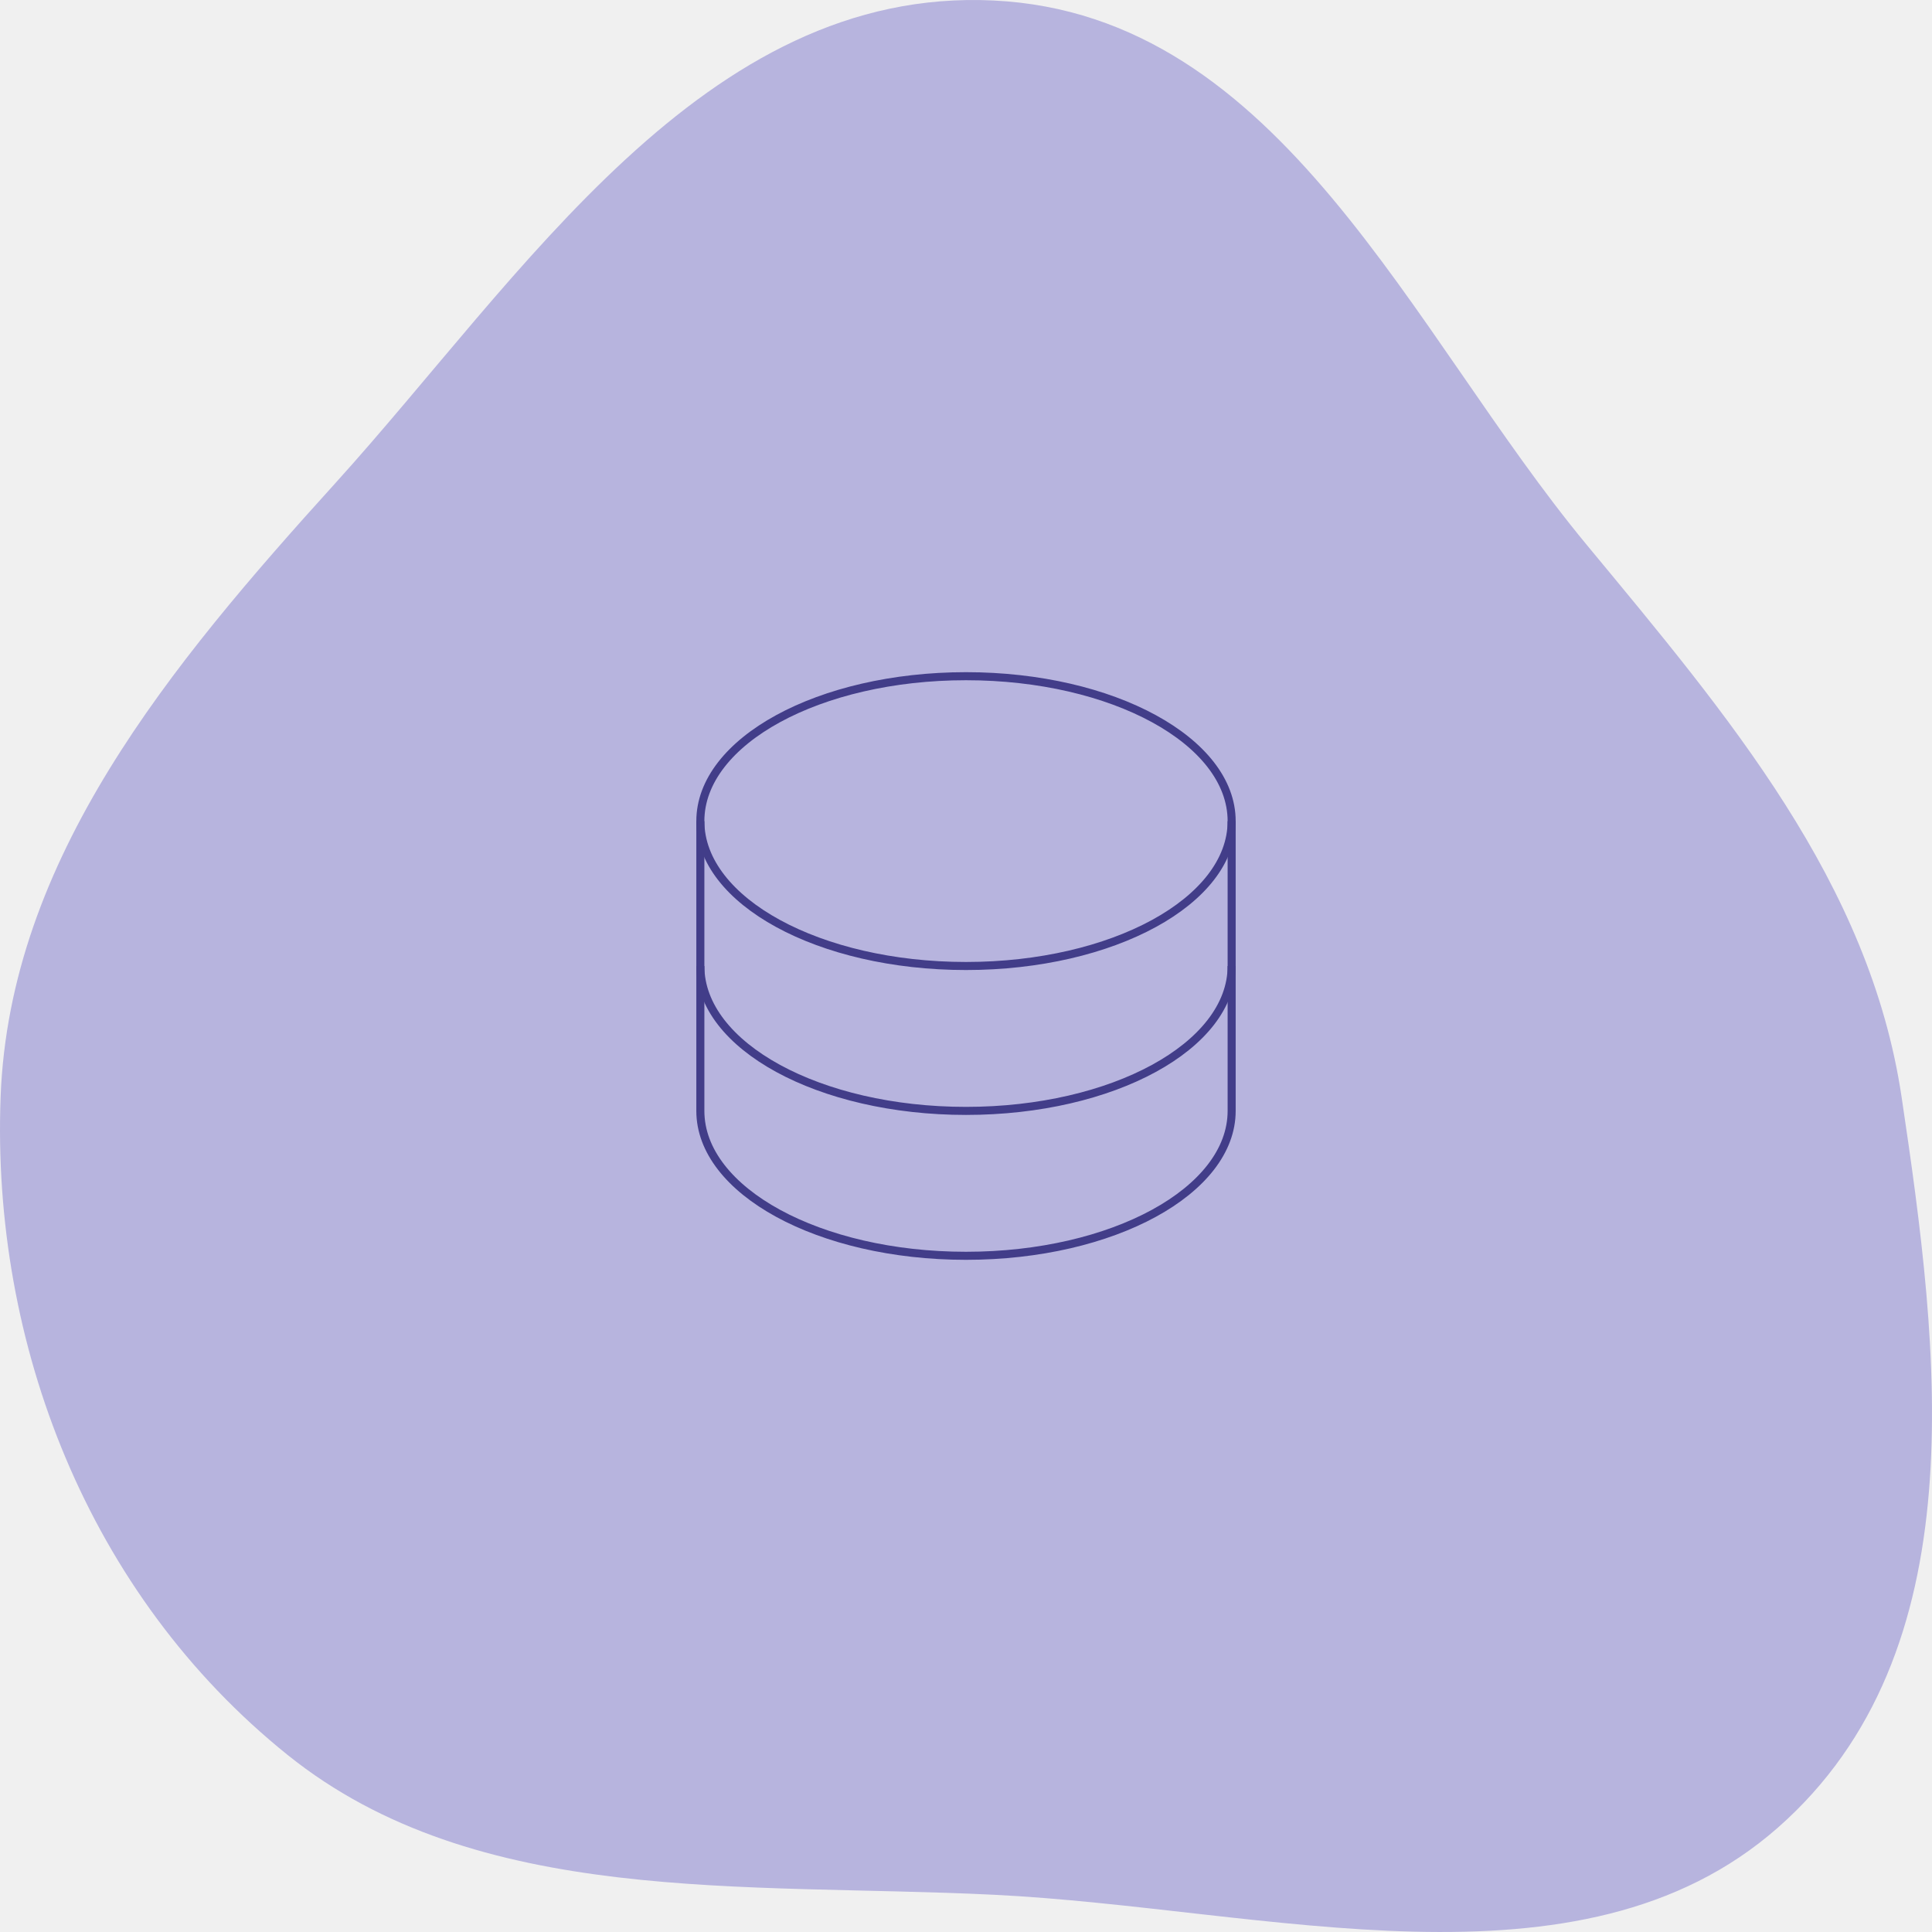
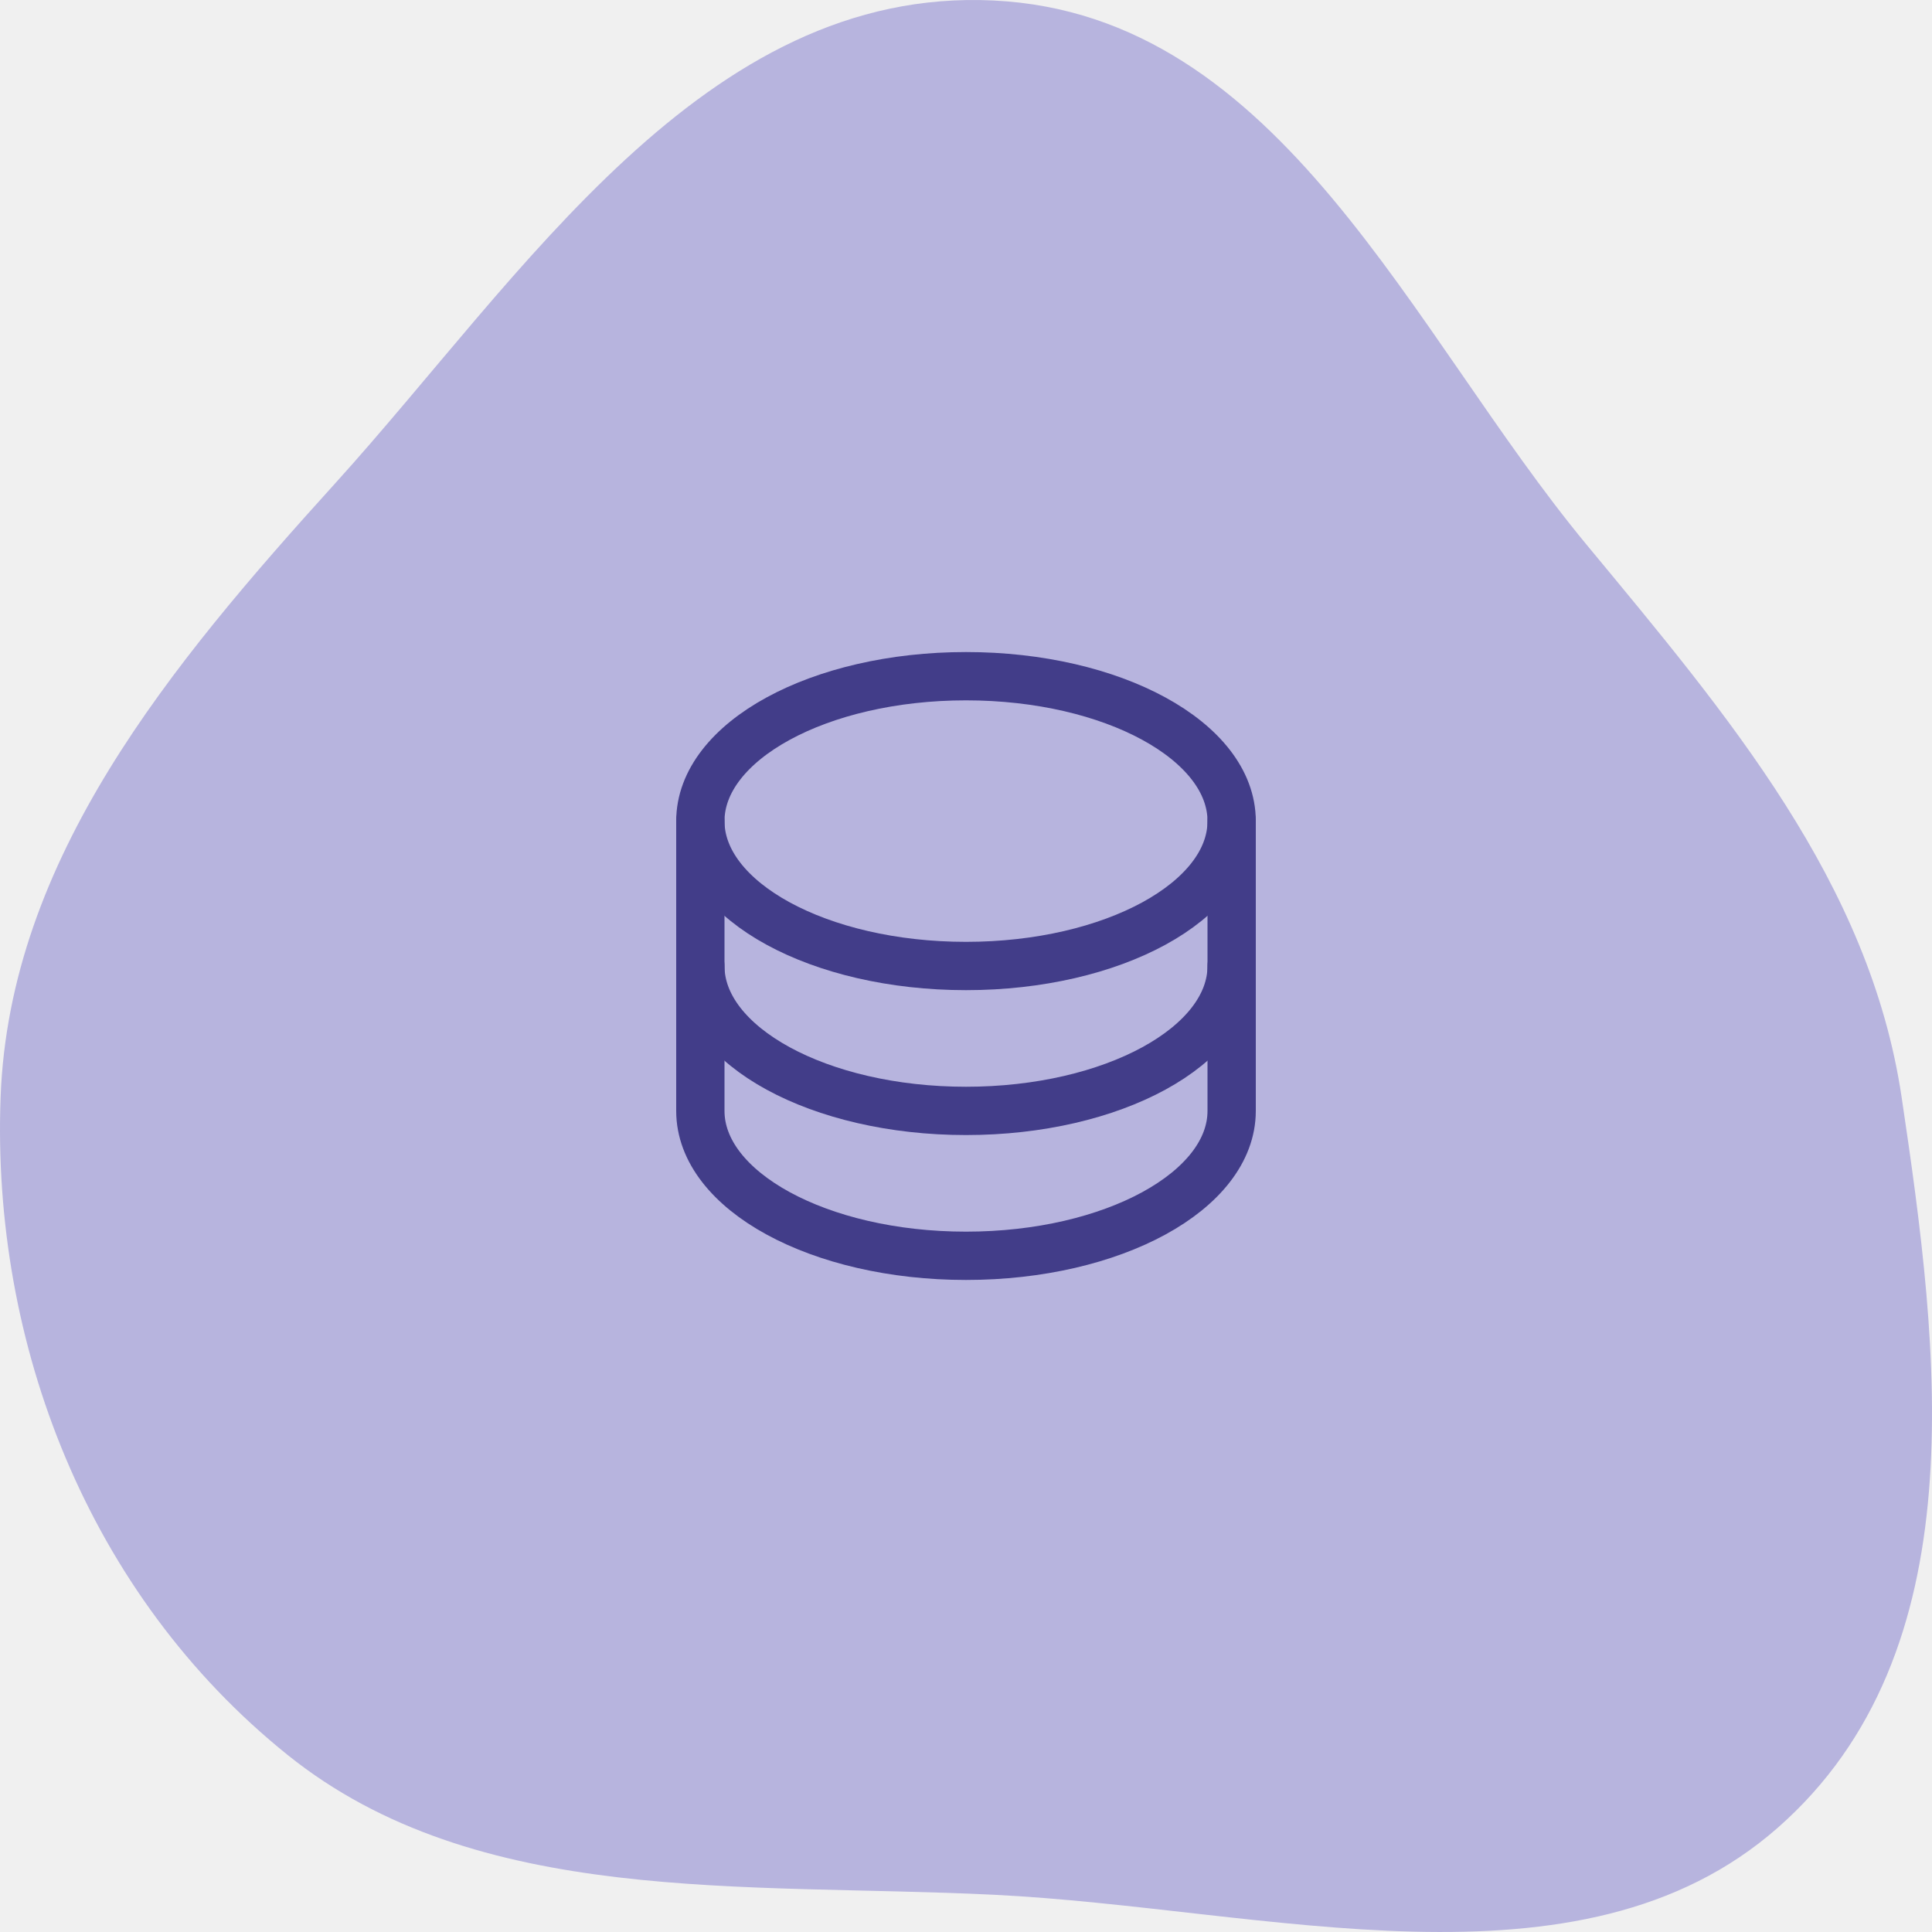
<svg xmlns="http://www.w3.org/2000/svg" width="240" height="240" viewBox="0 0 240 240" fill="none">
-   <path fillRule="evenodd" clipRule="evenodd" d="M123.434 0.062C159.205 1.811 175.202 41.226 197.084 67.654C214.739 88.976 232.249 109.608 236.225 136.284C240.925 167.824 245.702 205.207 220.839 227.05C196.176 248.716 157.282 237.026 123.434 235.373C92.408 233.857 59.265 236.911 35.732 218.008C10.884 198.048 -1.066 166.836 0.075 136.284C1.18 106.674 21.122 82.696 41.627 60.053C64.892 34.363 87.41 -1.699 123.434 0.062Z" fill="#B7B4DE" />
-   <g clipPath="url(#clip0_142_897)">
-     <path d="M120 120C138.225 120 153 111.941 153 102C153 92.059 138.225 84 120 84C101.775 84 87 92.059 87 102C87 111.941 101.775 120 120 120Z" stroke="#423D89" strokeWidth="6" strokeLinecap="round" strokeLinejoin="round" />
-     <path d="M87 102V120C87 129.938 101.775 138 120 138C138.225 138 153 129.938 153 120V102" stroke="#423D89" strokeWidth="6" strokeLinecap="round" strokeLinejoin="round" />
-     <path d="M87 120V138C87 147.938 101.775 156 120 156C138.225 156 153 147.938 153 138V120" stroke="#423D89" strokeWidth="6" strokeLinecap="round" strokeLinejoin="round" />
+   <path fill-rule="evenodd" clip-rule="evenodd" d="M123.434 0.062C159.205 1.811 175.202 41.226 197.084 67.654C214.739 88.976 232.249 109.608 236.225 136.284C240.925 167.824 245.702 205.207 220.839 227.05C196.176 248.716 157.282 237.026 123.434 235.373C92.408 233.857 59.265 236.911 35.732 218.008C10.884 198.048 -1.066 166.836 0.075 136.284C1.18 106.674 21.122 82.696 41.627 60.053C64.892 34.363 87.41 -1.699 123.434 0.062Z" fill="#B7B4DE" />
+   <g clip-path="url(#clip0_142_897)">
+     <path d="M120 120C138.225 120 153 111.941 153 102C153 92.059 138.225 84 120 84C101.775 84 87 92.059 87 102C87 111.941 101.775 120 120 120Z" stroke="#423D89" stroke-width="6" stroke-linecap="round" strokeLinejoin="round" />
+     <path d="M87 102V120C87 129.938 101.775 138 120 138C138.225 138 153 129.938 153 120V102" stroke="#423D89" stroke-width="6" stroke-linecap="round" stroke-linejoin="round" />
+     <path d="M87 120V138C87 147.938 101.775 156 120 156C138.225 156 153 147.938 153 138V120" stroke="#423D89" stroke-width="6" stroke-linecap="round" stroke-linejoin="round" />
  </g>
  <defs>
    <clipPath id="clip0_142_897">
      <rect width="96" height="96" fill="white" transform="translate(72 72)" />
    </clipPath>
  </defs>
</svg>
